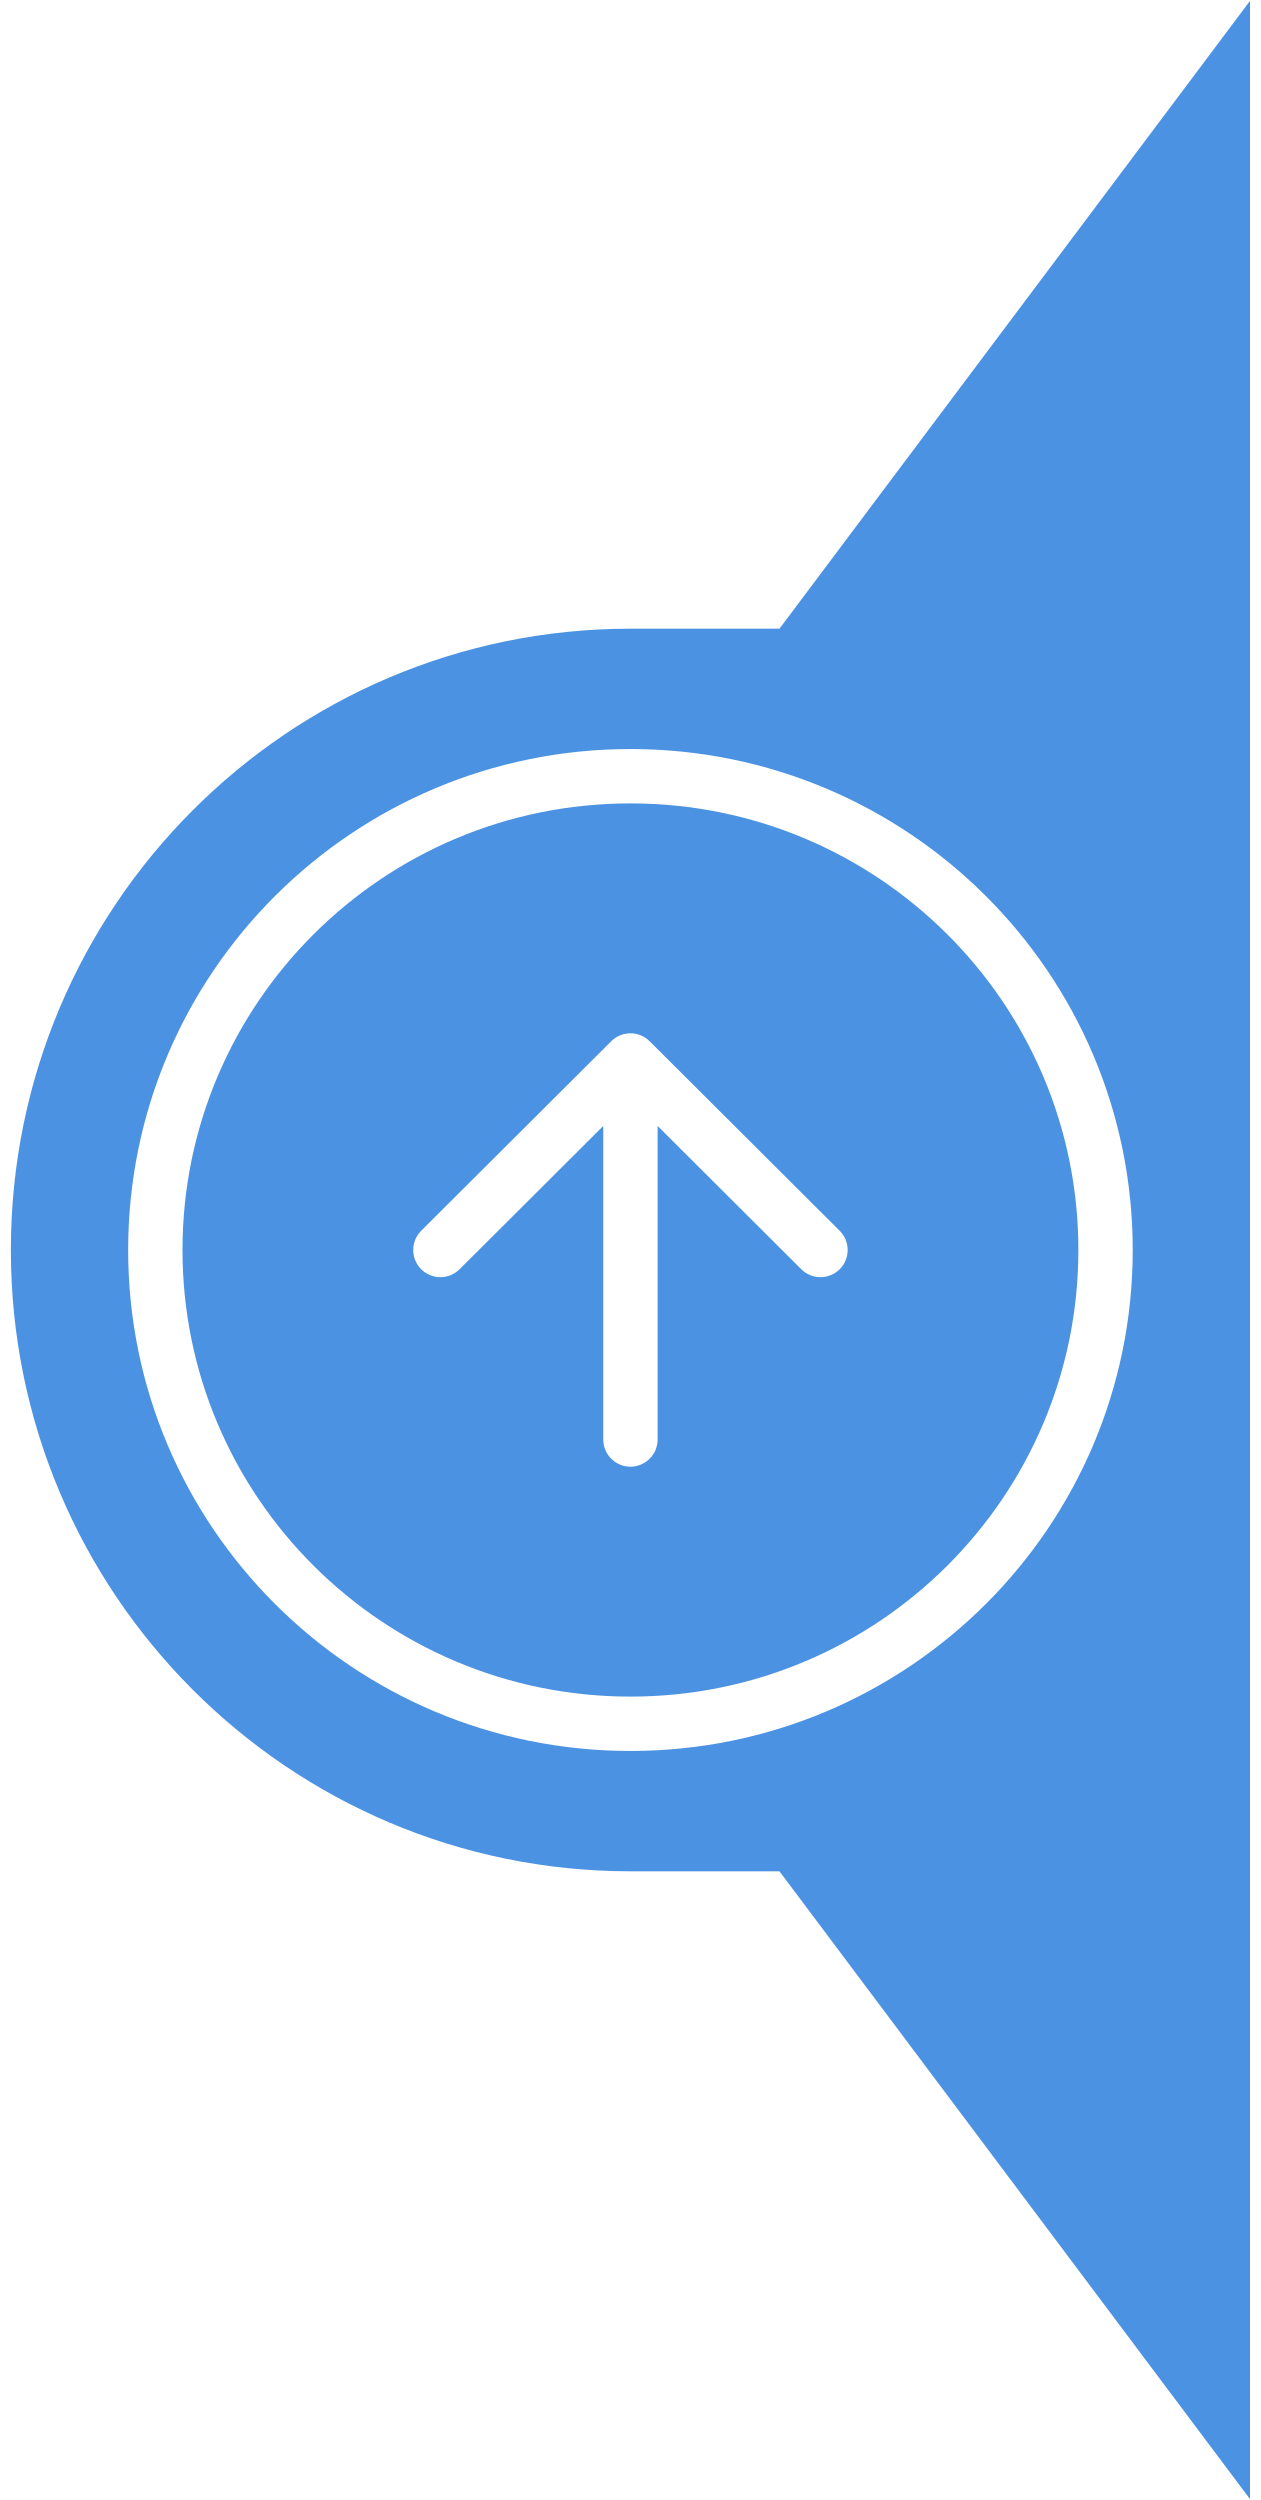
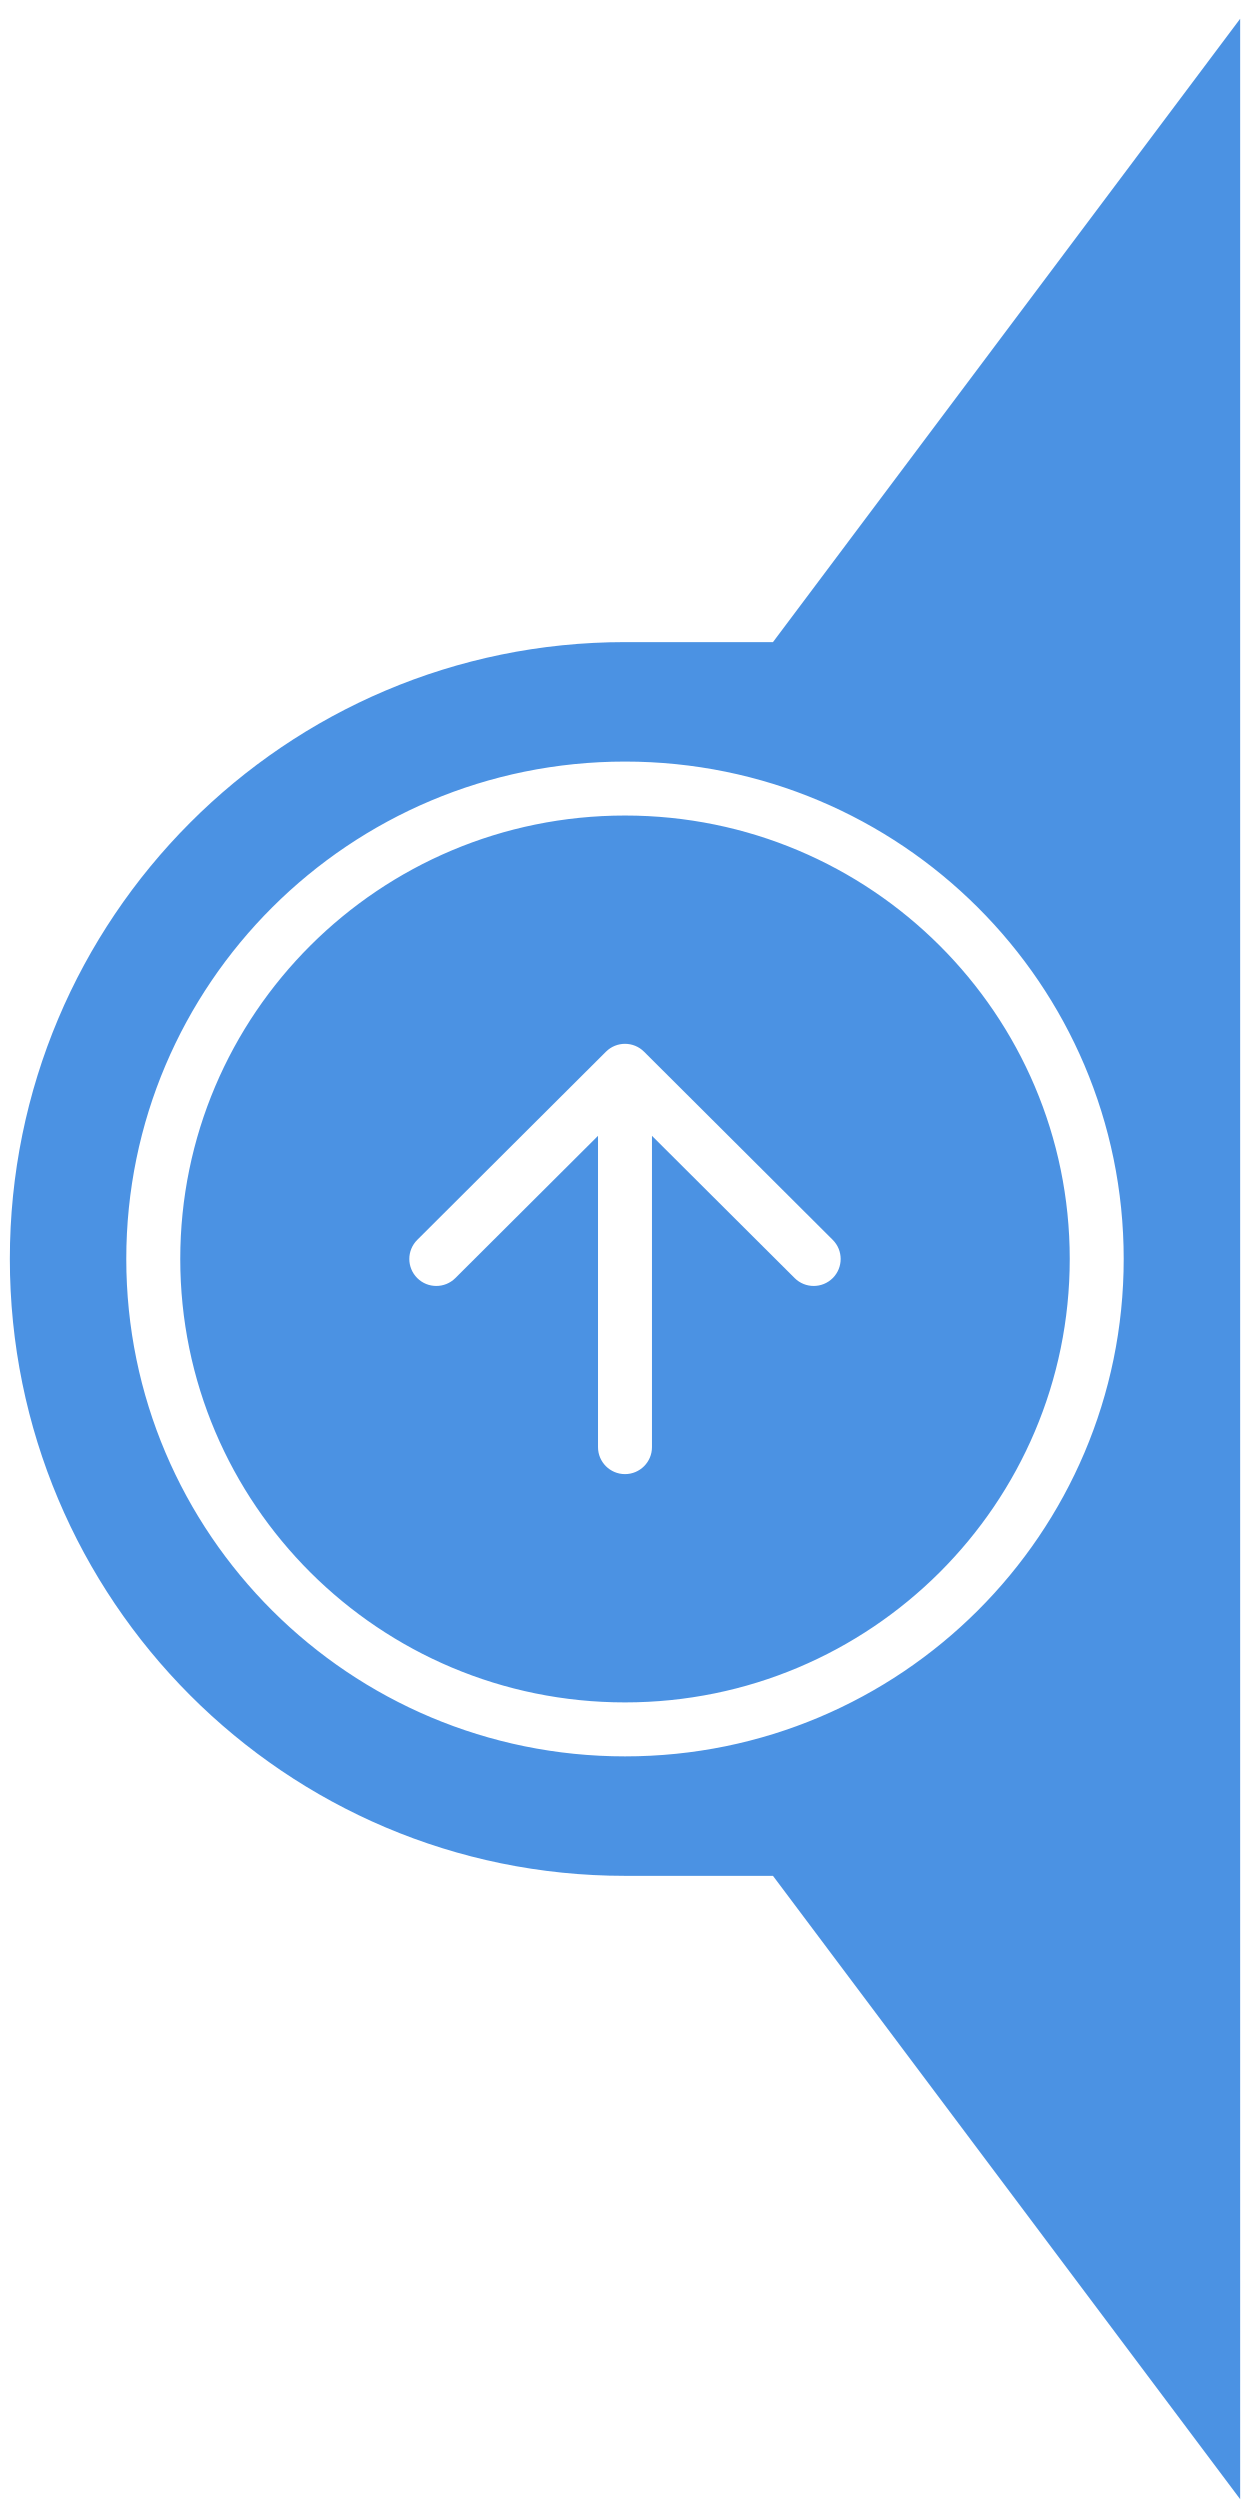
- <svg xmlns="http://www.w3.org/2000/svg" width="58" height="115" viewBox="0 0 58 115" fill="none">
-   <path fill-rule="evenodd" clip-rule="evenodd" d="M0.5 57.5C0.5 73.284 13.26 86.08 29 86.08H35.856L57.5 114.959V0.041L35.856 28.92H29C13.26 28.92 0.5 41.716 0.5 57.5ZM8.395 57.5C8.395 46.157 17.617 36.956 29 36.956C40.383 36.956 49.605 46.157 49.605 57.5C49.605 68.843 40.383 78.044 29 78.044C17.617 78.044 8.395 68.843 8.395 57.5ZM29 34.456C16.243 34.456 5.895 44.77 5.895 57.5C5.895 70.23 16.243 80.544 29 80.544C41.757 80.544 52.105 70.23 52.105 57.5C52.105 44.77 41.757 34.456 29 34.456ZM28.117 47.897L19.375 56.615C18.887 57.102 18.885 57.894 19.373 58.383C19.86 58.871 20.652 58.873 21.141 58.385L27.75 51.794V66.218C27.75 66.908 28.31 67.468 29 67.468C29.69 67.468 30.25 66.908 30.25 66.218V51.794L36.859 58.385C37.348 58.873 38.14 58.871 38.627 58.383C39.115 57.894 39.114 57.102 38.625 56.615L29.883 47.897C29.395 47.411 28.605 47.411 28.117 47.897Z" fill="#4B92E3" />
+ <svg xmlns="http://www.w3.org/2000/svg" width="63" height="127" viewBox="0 0 63 127" fill="none">
+   <path fill-rule="evenodd" clip-rule="evenodd" d="M0.5 63.956C0.5 81.263 14.491 95.293 31.75 95.293H39.267L63 126.959V0.953L39.267 32.619H31.75C14.491 32.619 0.5 46.649 0.5 63.956ZM9.157 63.956C9.157 51.519 19.268 41.429 31.75 41.429C44.231 41.429 54.343 51.519 54.343 63.956C54.343 76.393 44.231 86.482 31.75 86.482C19.268 86.482 9.157 76.393 9.157 63.956ZM31.75 38.688C17.762 38.688 6.415 49.997 6.415 63.956C6.415 77.914 17.762 89.224 31.75 89.224C45.738 89.224 57.084 77.914 57.084 63.956C57.084 49.997 45.738 38.688 31.75 38.688ZM30.782 53.427L21.197 62.985C20.66 63.52 20.659 64.388 21.194 64.924C21.728 65.46 22.596 65.461 23.132 64.926L30.379 57.7V73.515C30.379 74.272 30.993 74.885 31.75 74.885C32.507 74.885 33.12 74.272 33.12 73.515V57.7L40.368 64.926C40.904 65.461 41.771 65.46 42.306 64.924C42.84 64.388 42.839 63.52 42.303 62.985L32.718 53.427C32.183 52.893 31.317 52.893 30.782 53.427Z" fill="#4B92E3" />
</svg>
